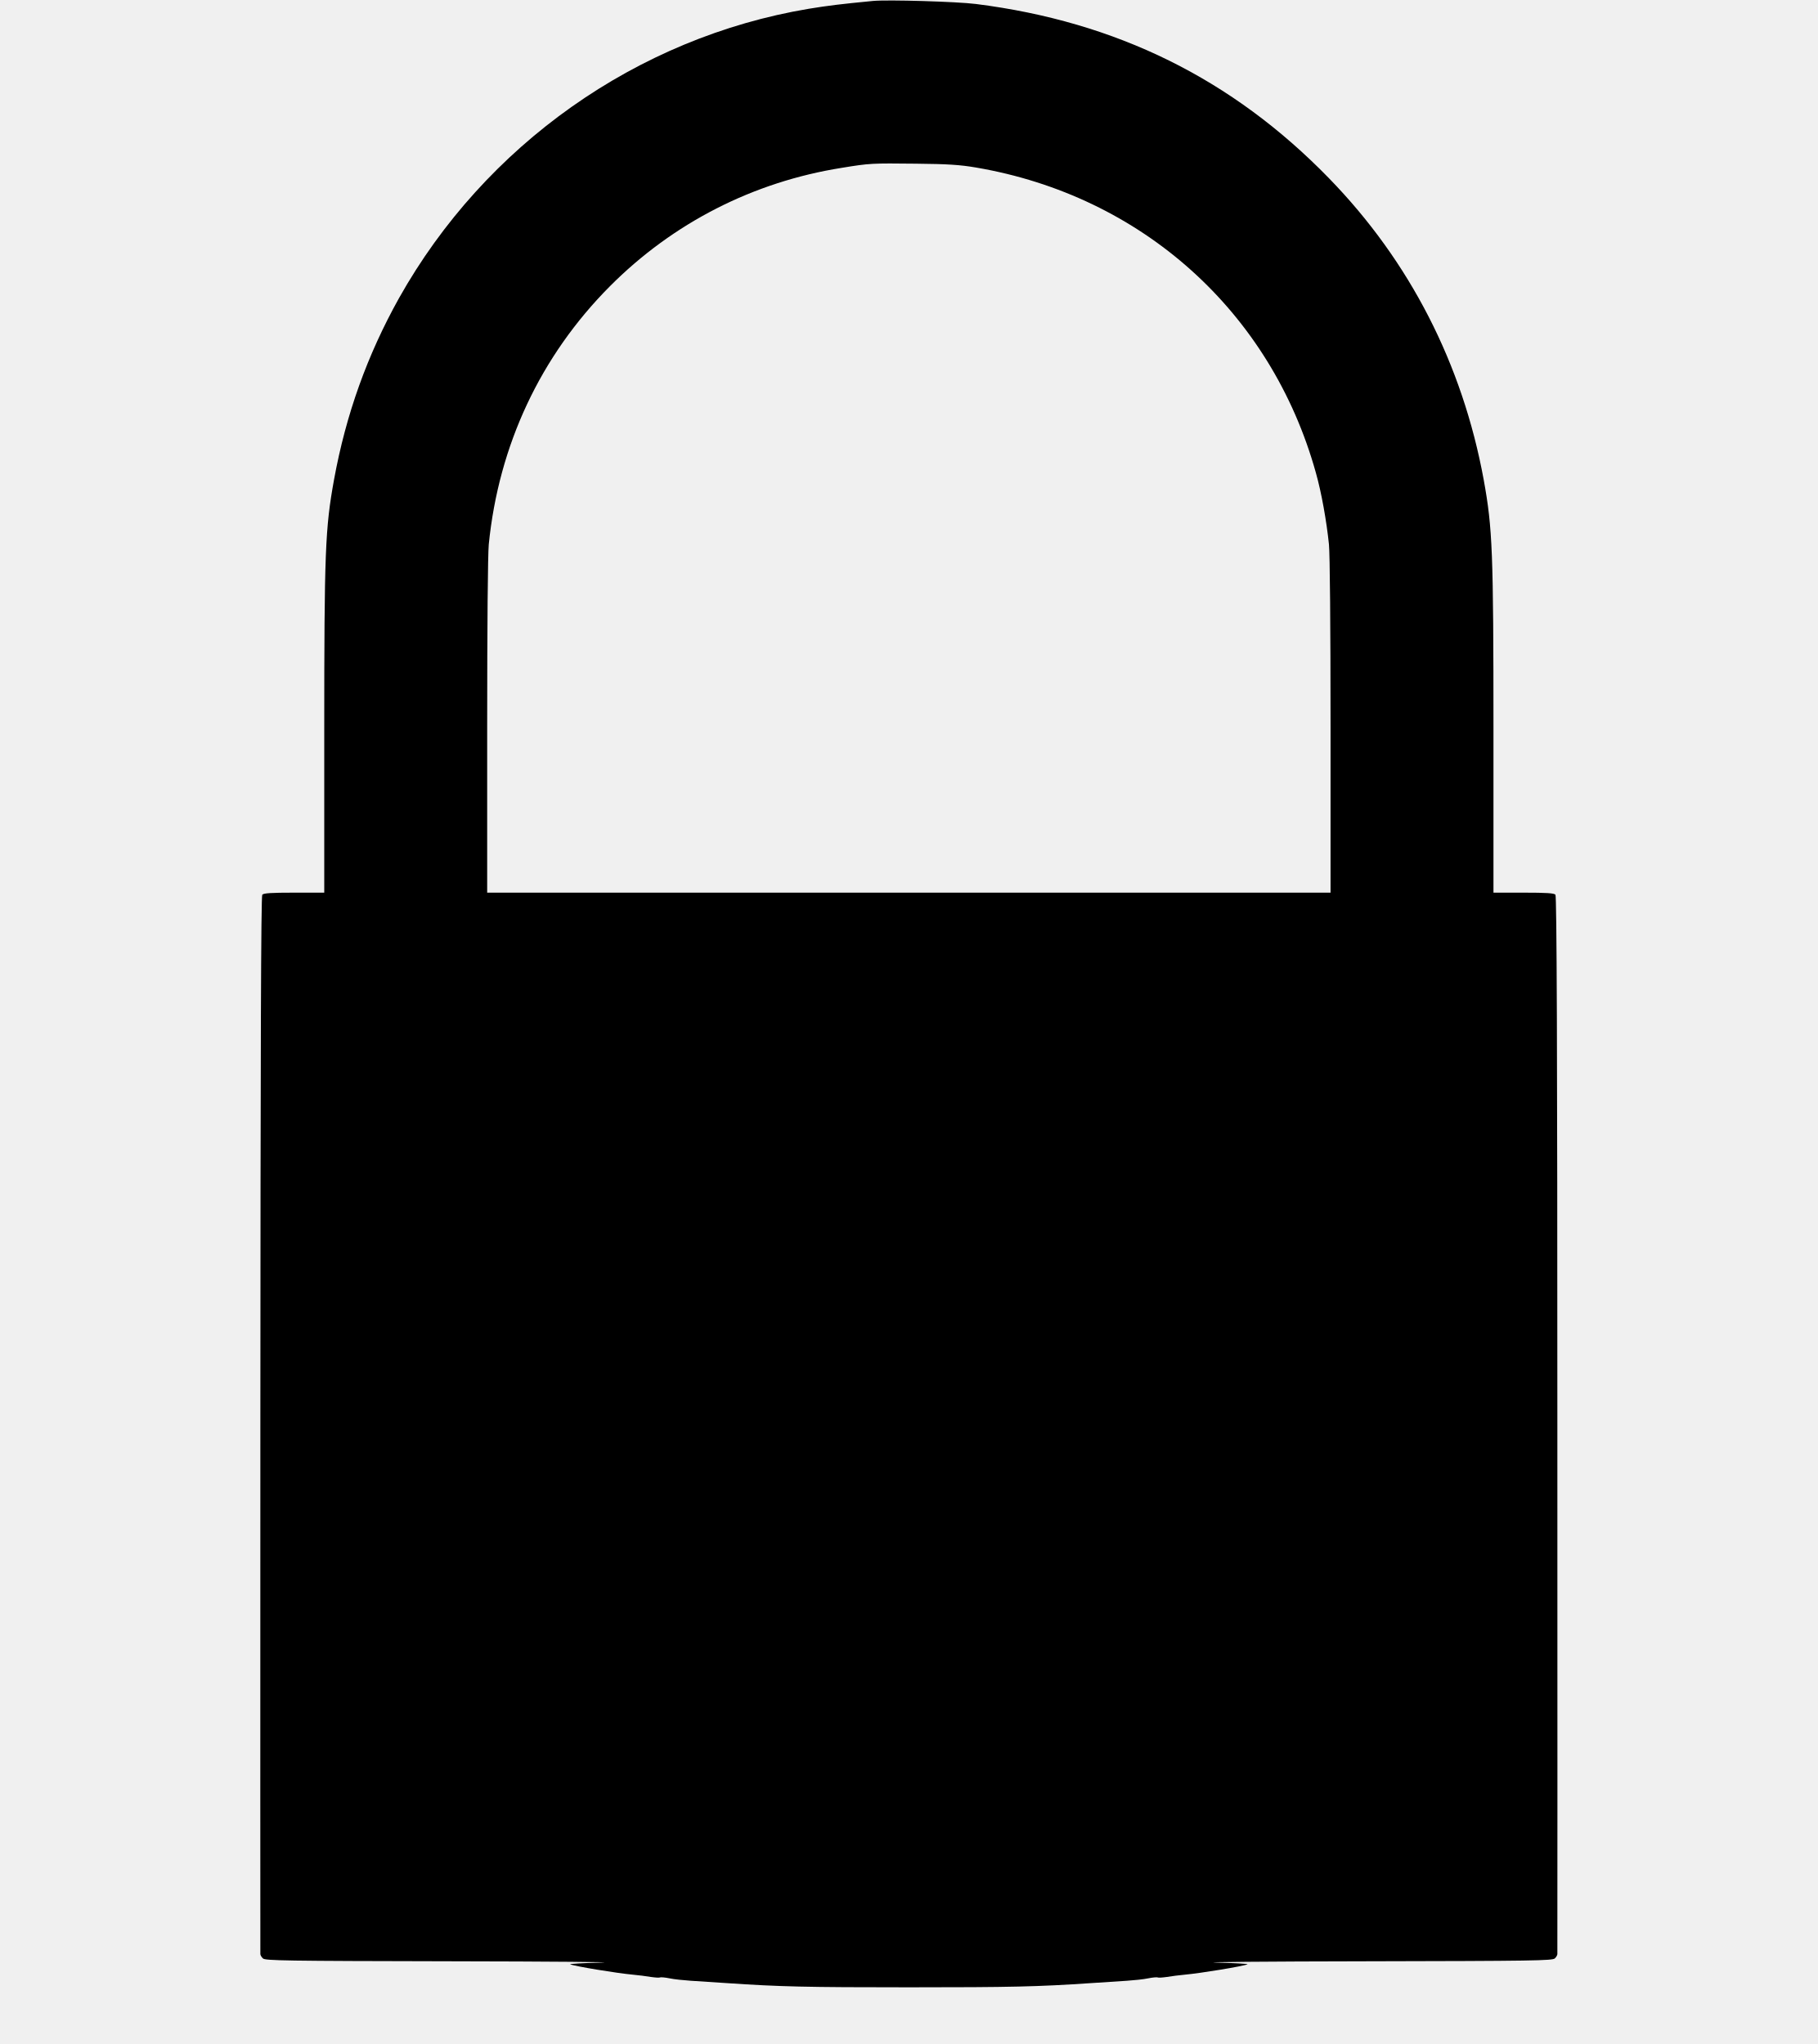
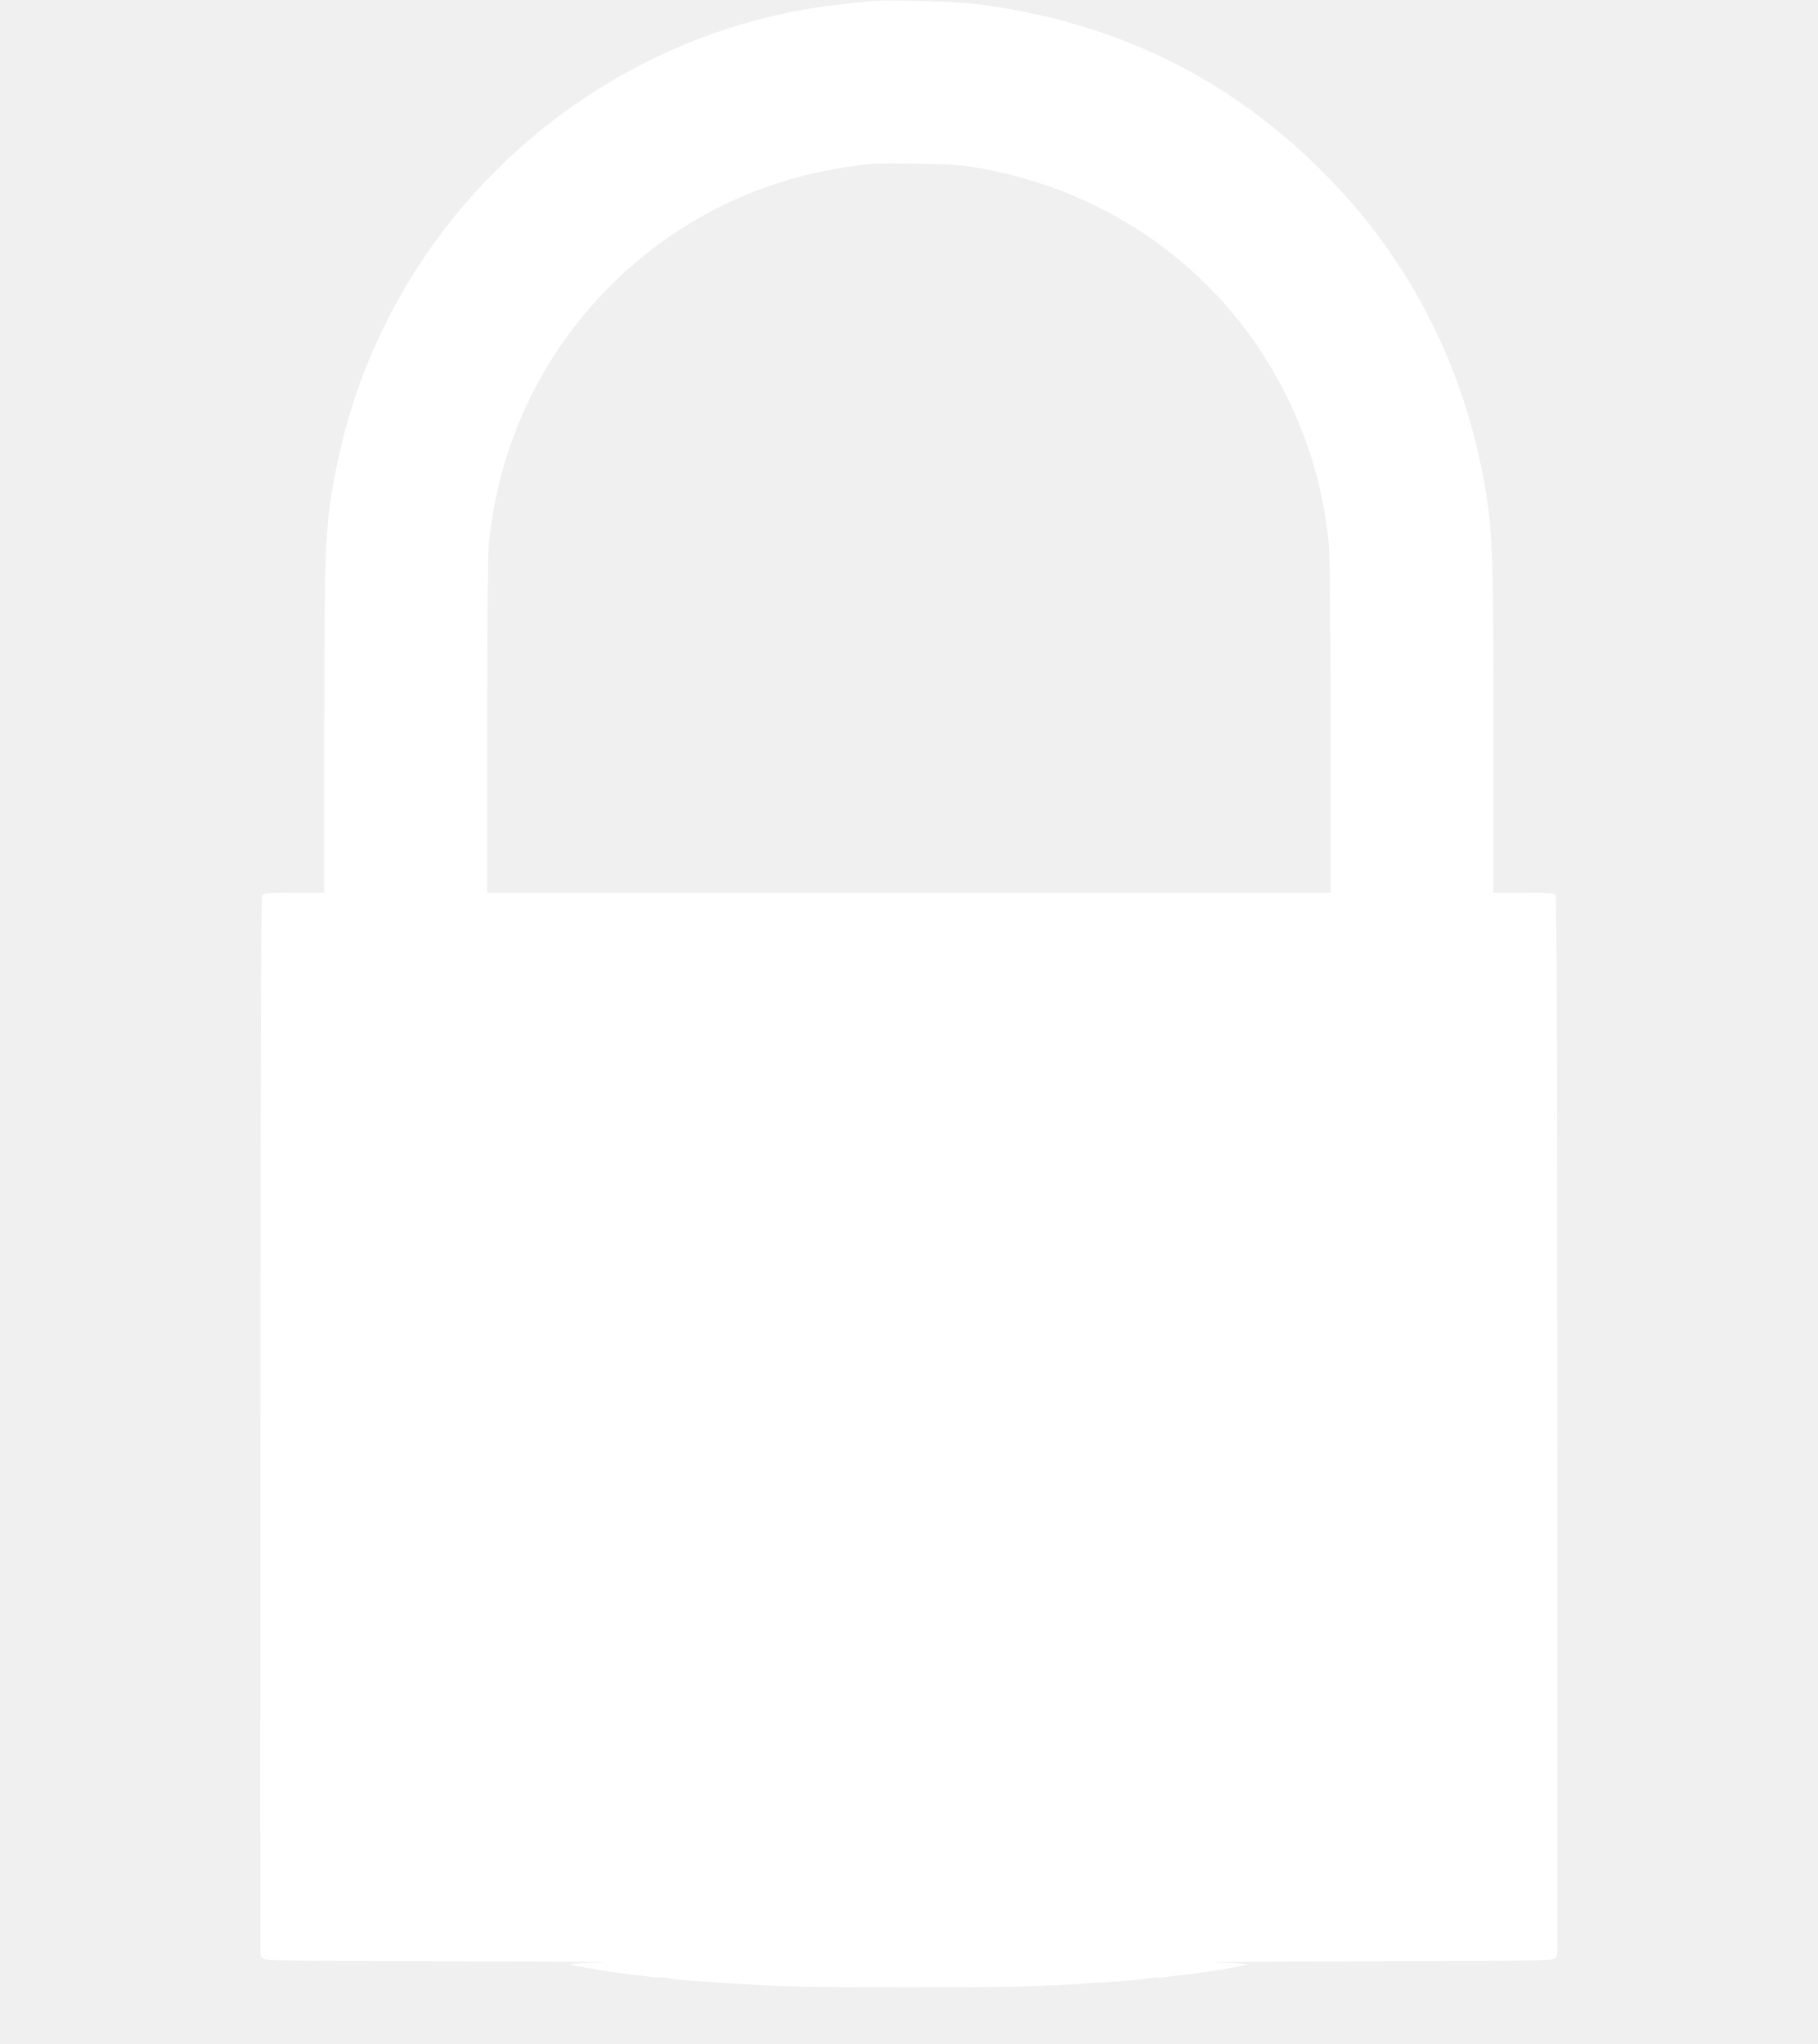
<svg xmlns="http://www.w3.org/2000/svg" version="1.0" width="1138pt" height="1280pt" viewBox="0 0 1138 1280" preserveAspectRatio="xMidYMid meet">
-   <g transform="translate(0,1280) scale(0.1,-0.1)" fill="#000000" stroke="none">
+   <g transform="translate(0,1280) scale(0.1,-0.1)" fill="#fff" stroke="none">
    <path d="M5465 12794 c-207 -20 -279 -29 -402 -49 -1075 -180 -2027 -853 -2565 -1812 -198 -355 -332 -727 -407 -1138 -55 -304 -61 -447 -61 -1582 l0 -1003 -189 0 c-143 0 -191 -3 -199 -13 -8 -9 -11 -960 -12 -3318 0 -1817 -1 -3309 0 -3316 0 -6 7 -19 16 -27 14 -14 136 -16 1172 -18 636 -1 1063 -5 947 -8 -115 -3 -203 -8 -195 -11 27 -12 293 -56 394 -65 32 -3 81 -9 110 -14 28 -4 54 -6 59 -3 4 2 31 0 60 -6 28 -6 88 -12 132 -15 44 -3 148 -10 230 -15 323 -22 494 -26 1135 -26 641 0 812 4 1135 26 83 5 186 12 230 15 44 3 104 9 132 15 29 6 56 8 60 6 5 -3 31 -1 59 3 29 5 78 11 110 14 101 9 367 53 394 65 8 3 -79 8 -195 11 -115 3 311 7 947 8 1036 2 1158 4 1172 18 9 8 16 21 16 27 1 7 0 1499 0 3316 0 2369 -4 3308 -12 3318 -8 10 -56 13 -199 13 l-189 0 0 1003 c0 1135 -6 1278 -61 1582 -133 725 -463 1369 -969 1889 -605 622 -1330 980 -2210 1091 -118 15 -554 28 -645 19z m645 -1043 c1039 -177 1847 -903 2128 -1911 35 -123 67 -303 82 -449 6 -63 10 -502 10 -1142 l0 -1039 -2640 0 -2640 0 0 1039 c0 638 4 1079 10 1142 62 621 324 1180 758 1616 395 397 898 654 1452 742 177 29 187 29 465 26 199 -2 275 -7 375 -24z" />
  </g>
</svg>
